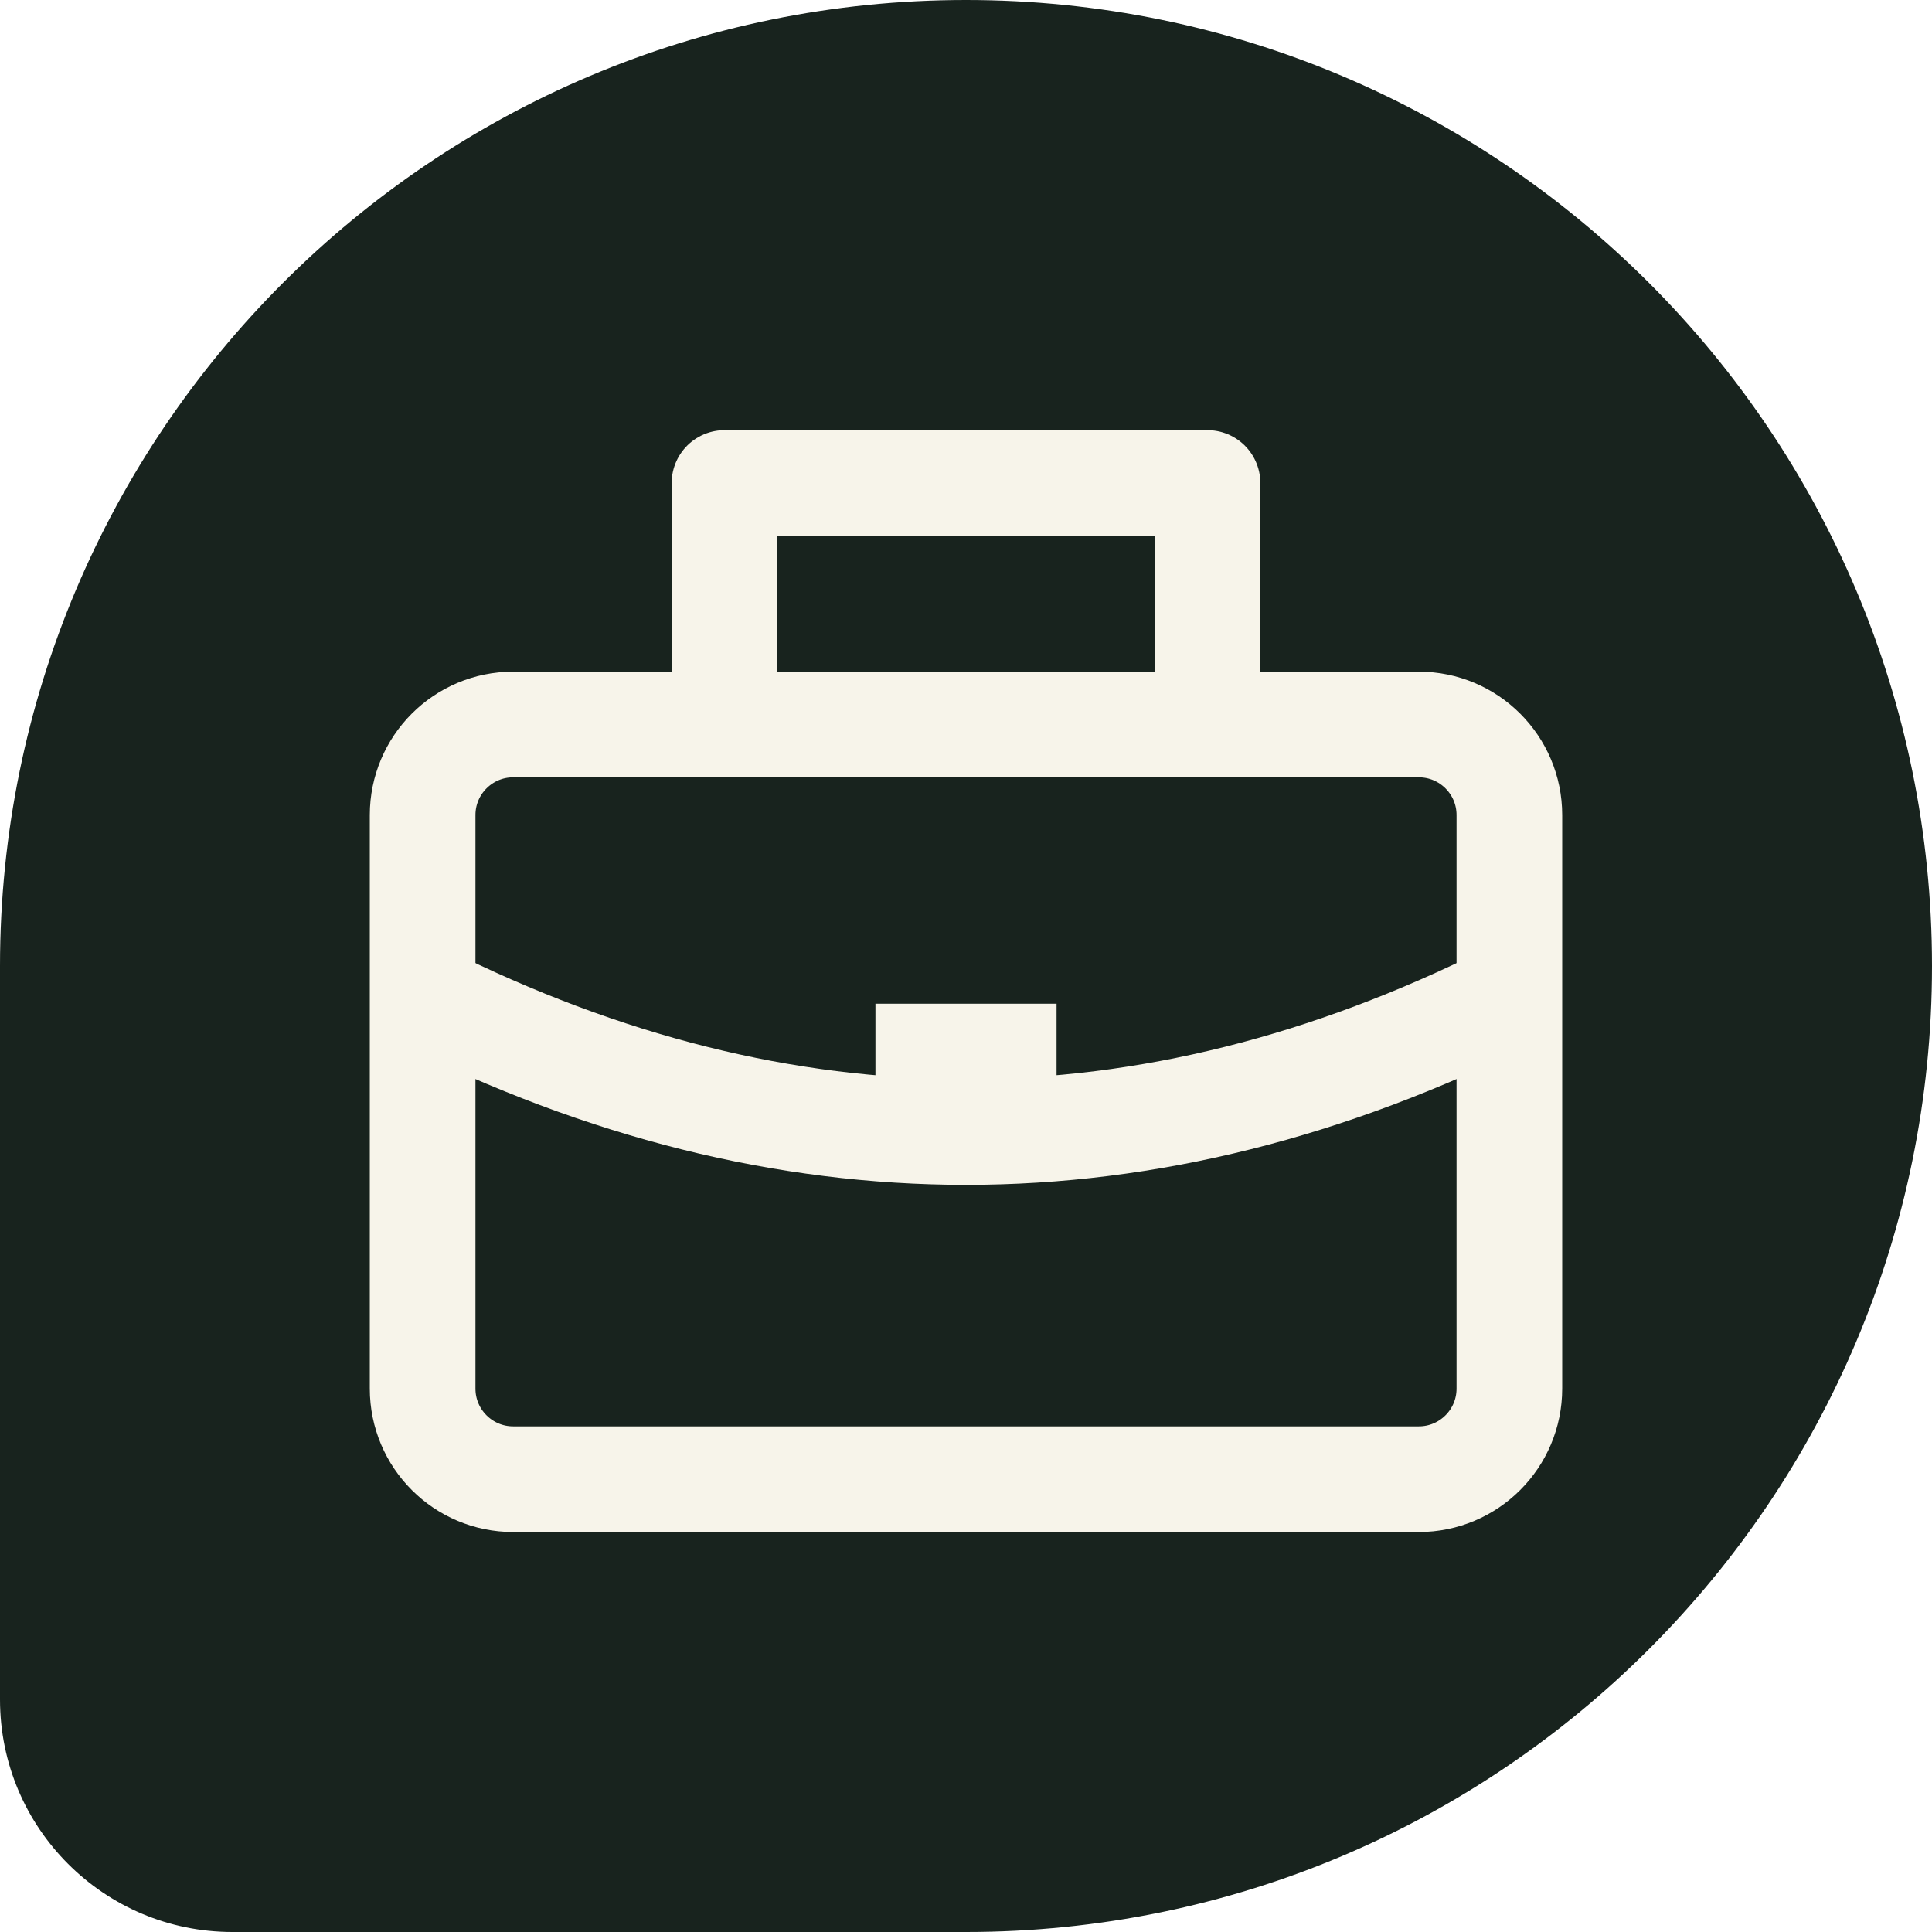
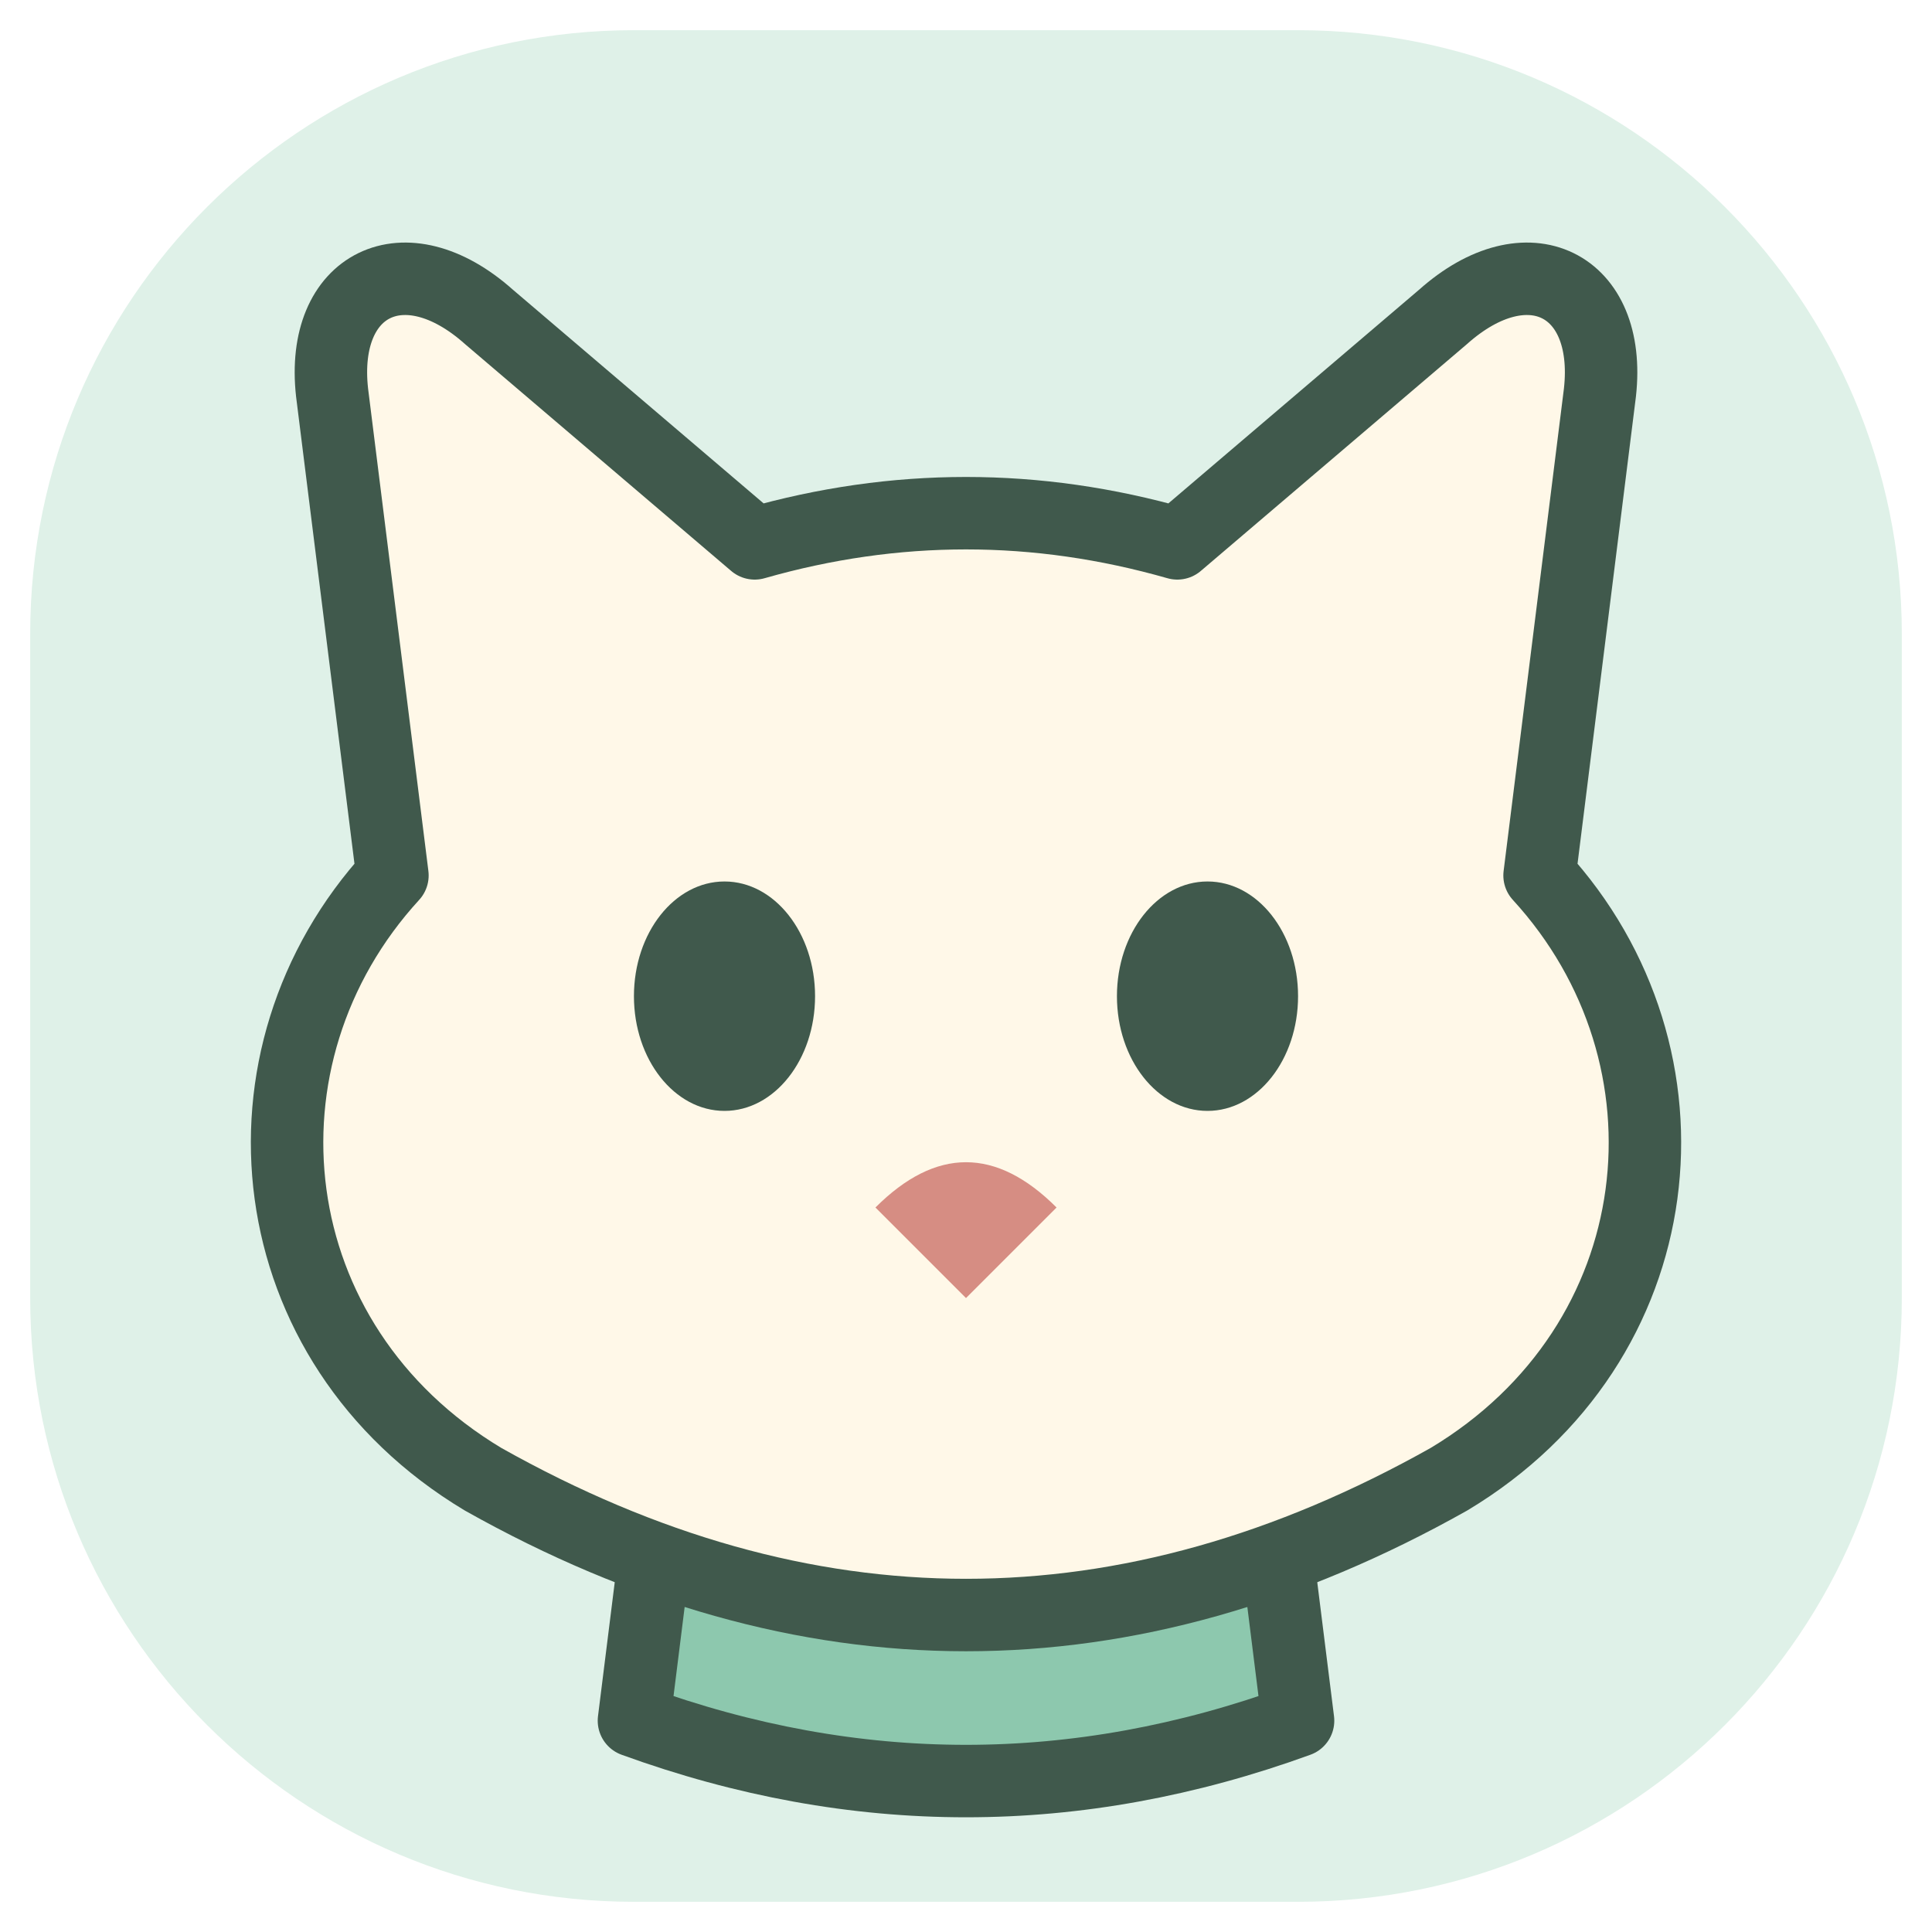
<svg xmlns="http://www.w3.org/2000/svg" viewBox="0 0 64 64" width="64" height="64">
-   <path d="M32 0A32 32 0 0 1 64 32A32 32 0 0 1 32 64L7.7 64A7.7 7.7 0 0 1 0 56.3L0 32A32 32 0 0 1 32 0Z" fill="#18231e" />
-   <g fill="none" stroke="#f7f4ea" stroke-width="3.5" stroke-linejoin="round">
-     <rect x="14" y="24" width="36" height="25" rx="3" />
-     <path d="M24 24v-8h16v8M14 33c12 6 24 6 36 0M29 35h6" />
+   <rect x="1" y="1" width="62" height="62" rx="20" fill="#DFF1E8" />
+   <g stroke="#40594C" stroke-width="2.4" stroke-linejoin="round">
+     <path d="M22 49Q32 53 42 49L43 57Q32 61 21 57Z" fill="#8DC8AE" />
+     <path d="M13 29L11 13C10.6 9.4 13.4 8 16.2 10.5L25 18Q32 16 39 18L47.8 10.5C50.6 8 53.4 9.4 53 13L51 29C56.5 35 55.5 44.5 48 49Q32 58 16 49C8.5 44.5 7.5 35 13 29Z" fill="#FFF8E8" />
  </g>
+   <g fill="#40594C">
+     <ellipse cx="24" cy="33" rx="3" ry="3.8" />
+     <ellipse cx="40" cy="33" rx="3" ry="3.8" />
+   </g>
+   <path d="M29 40Q32 37 35 40L32 43Z" fill="#D68D83" />
</svg>
